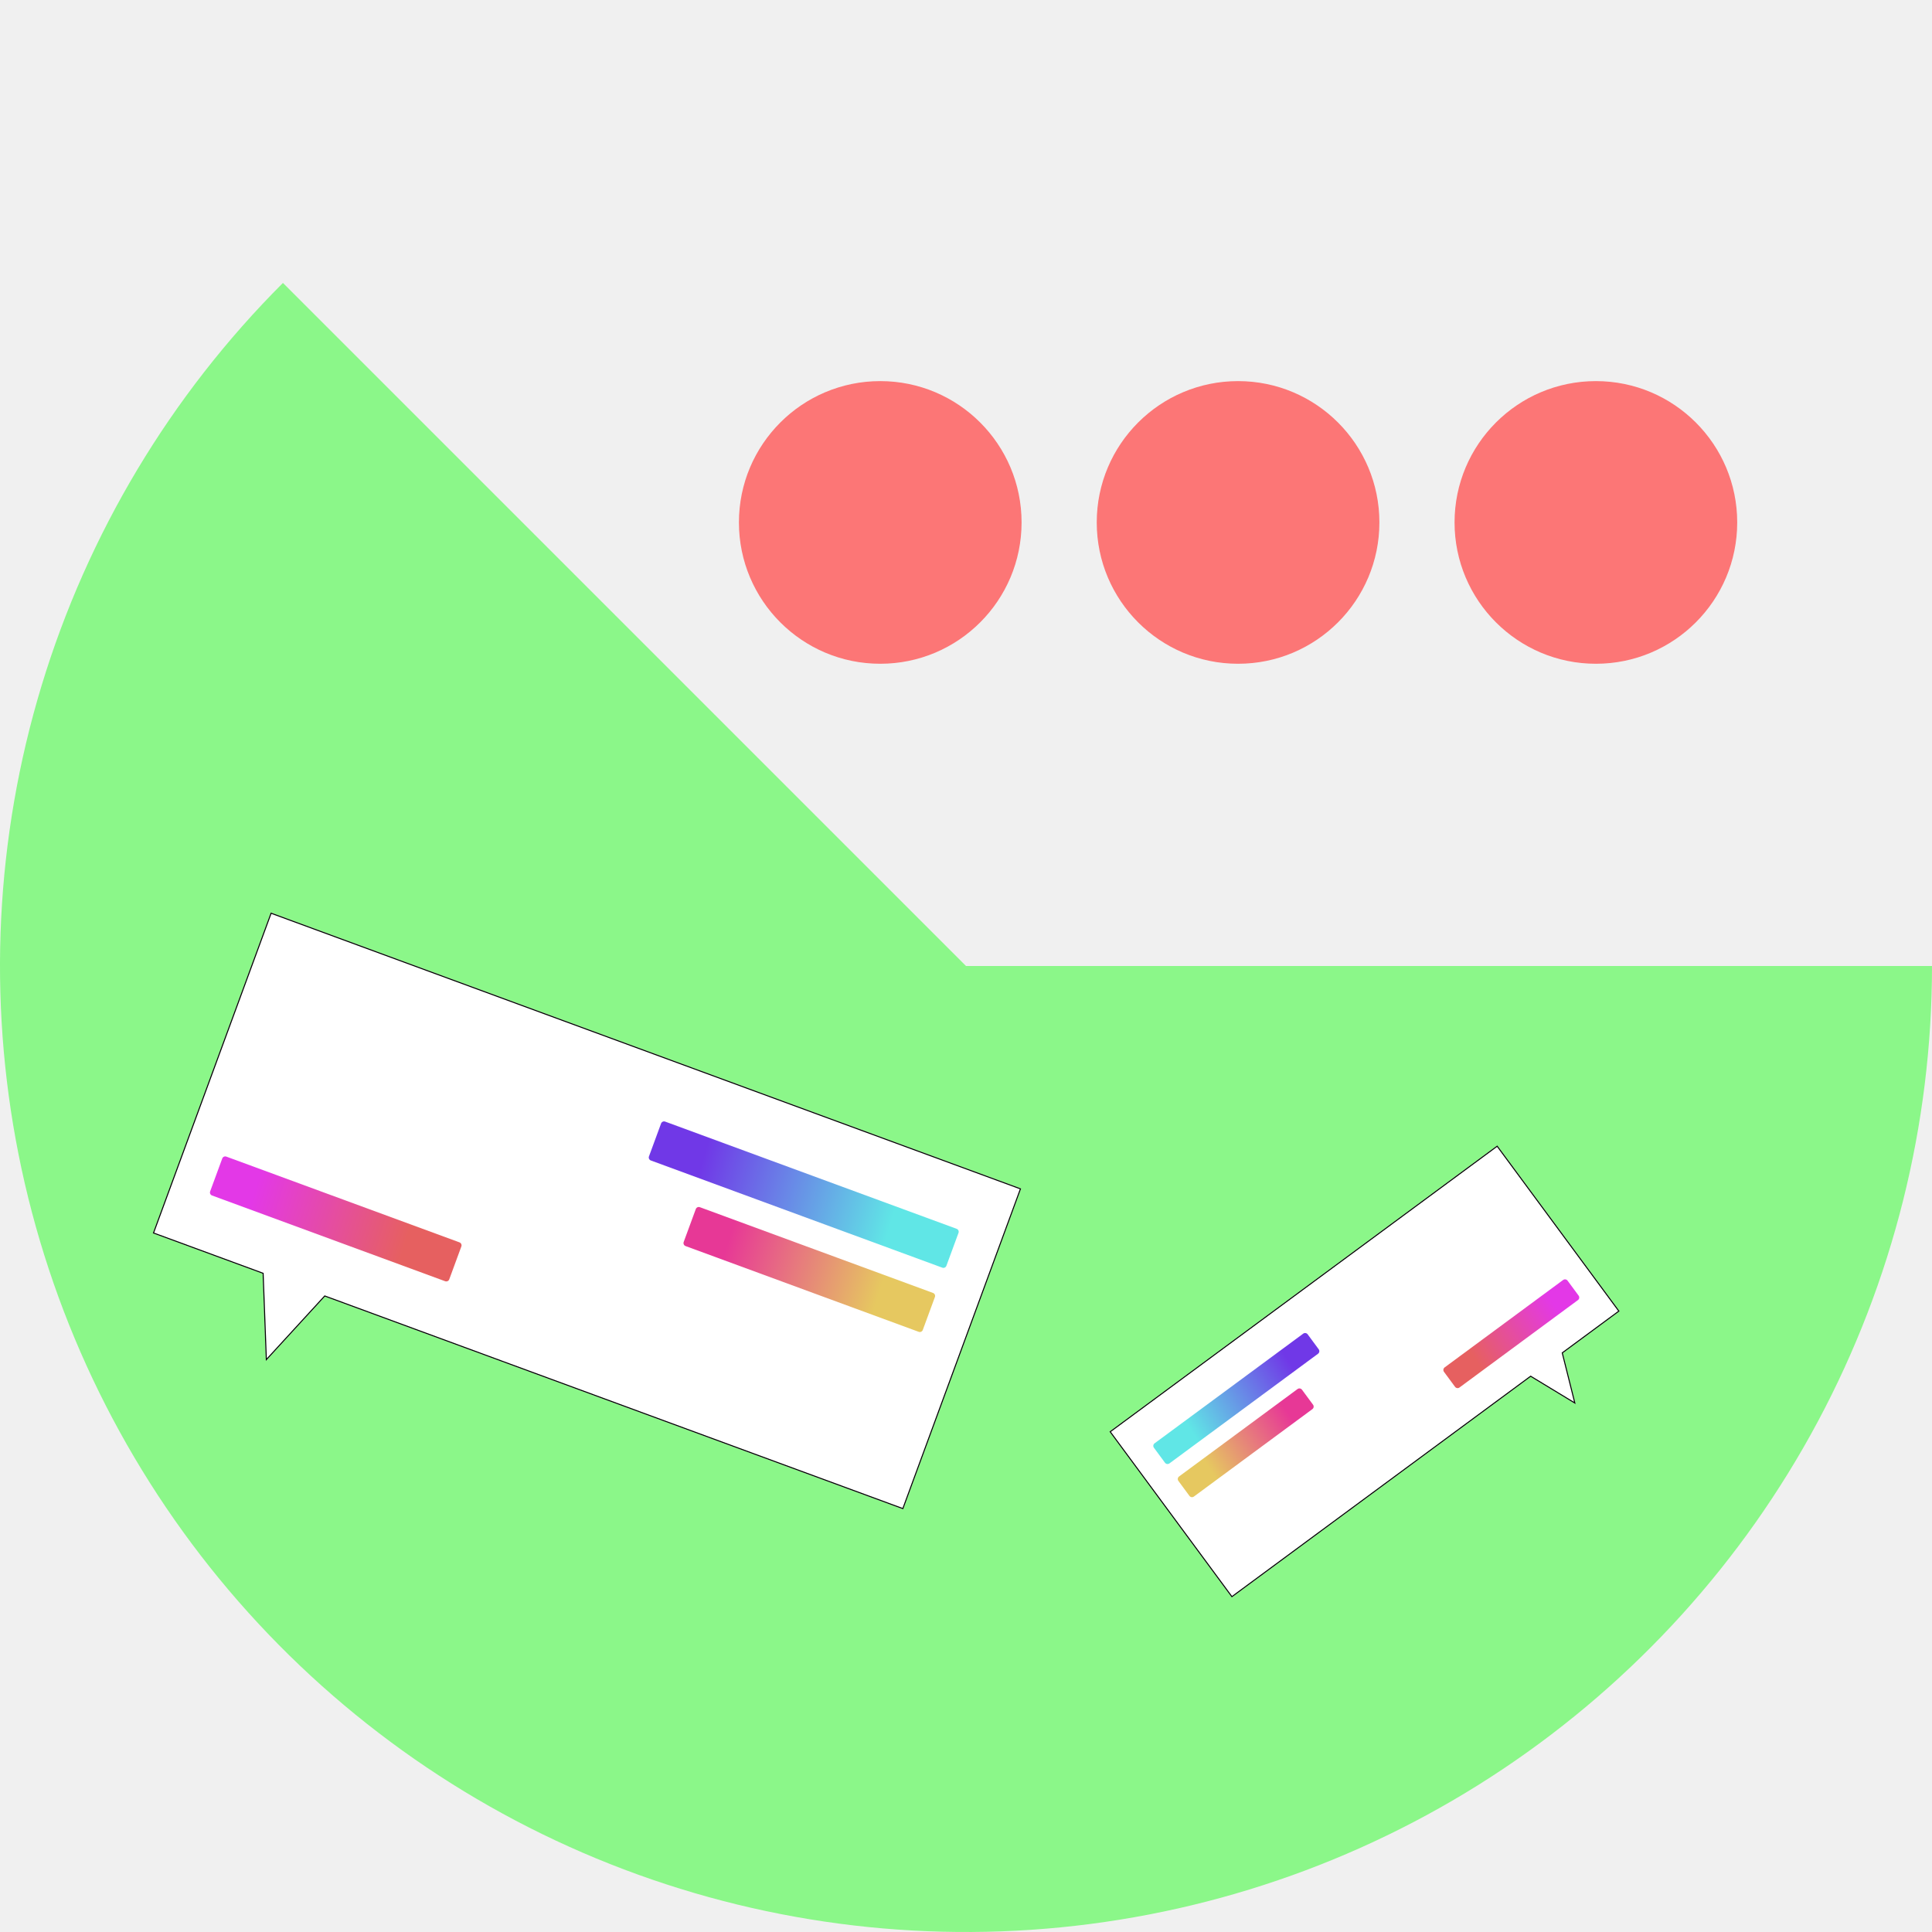
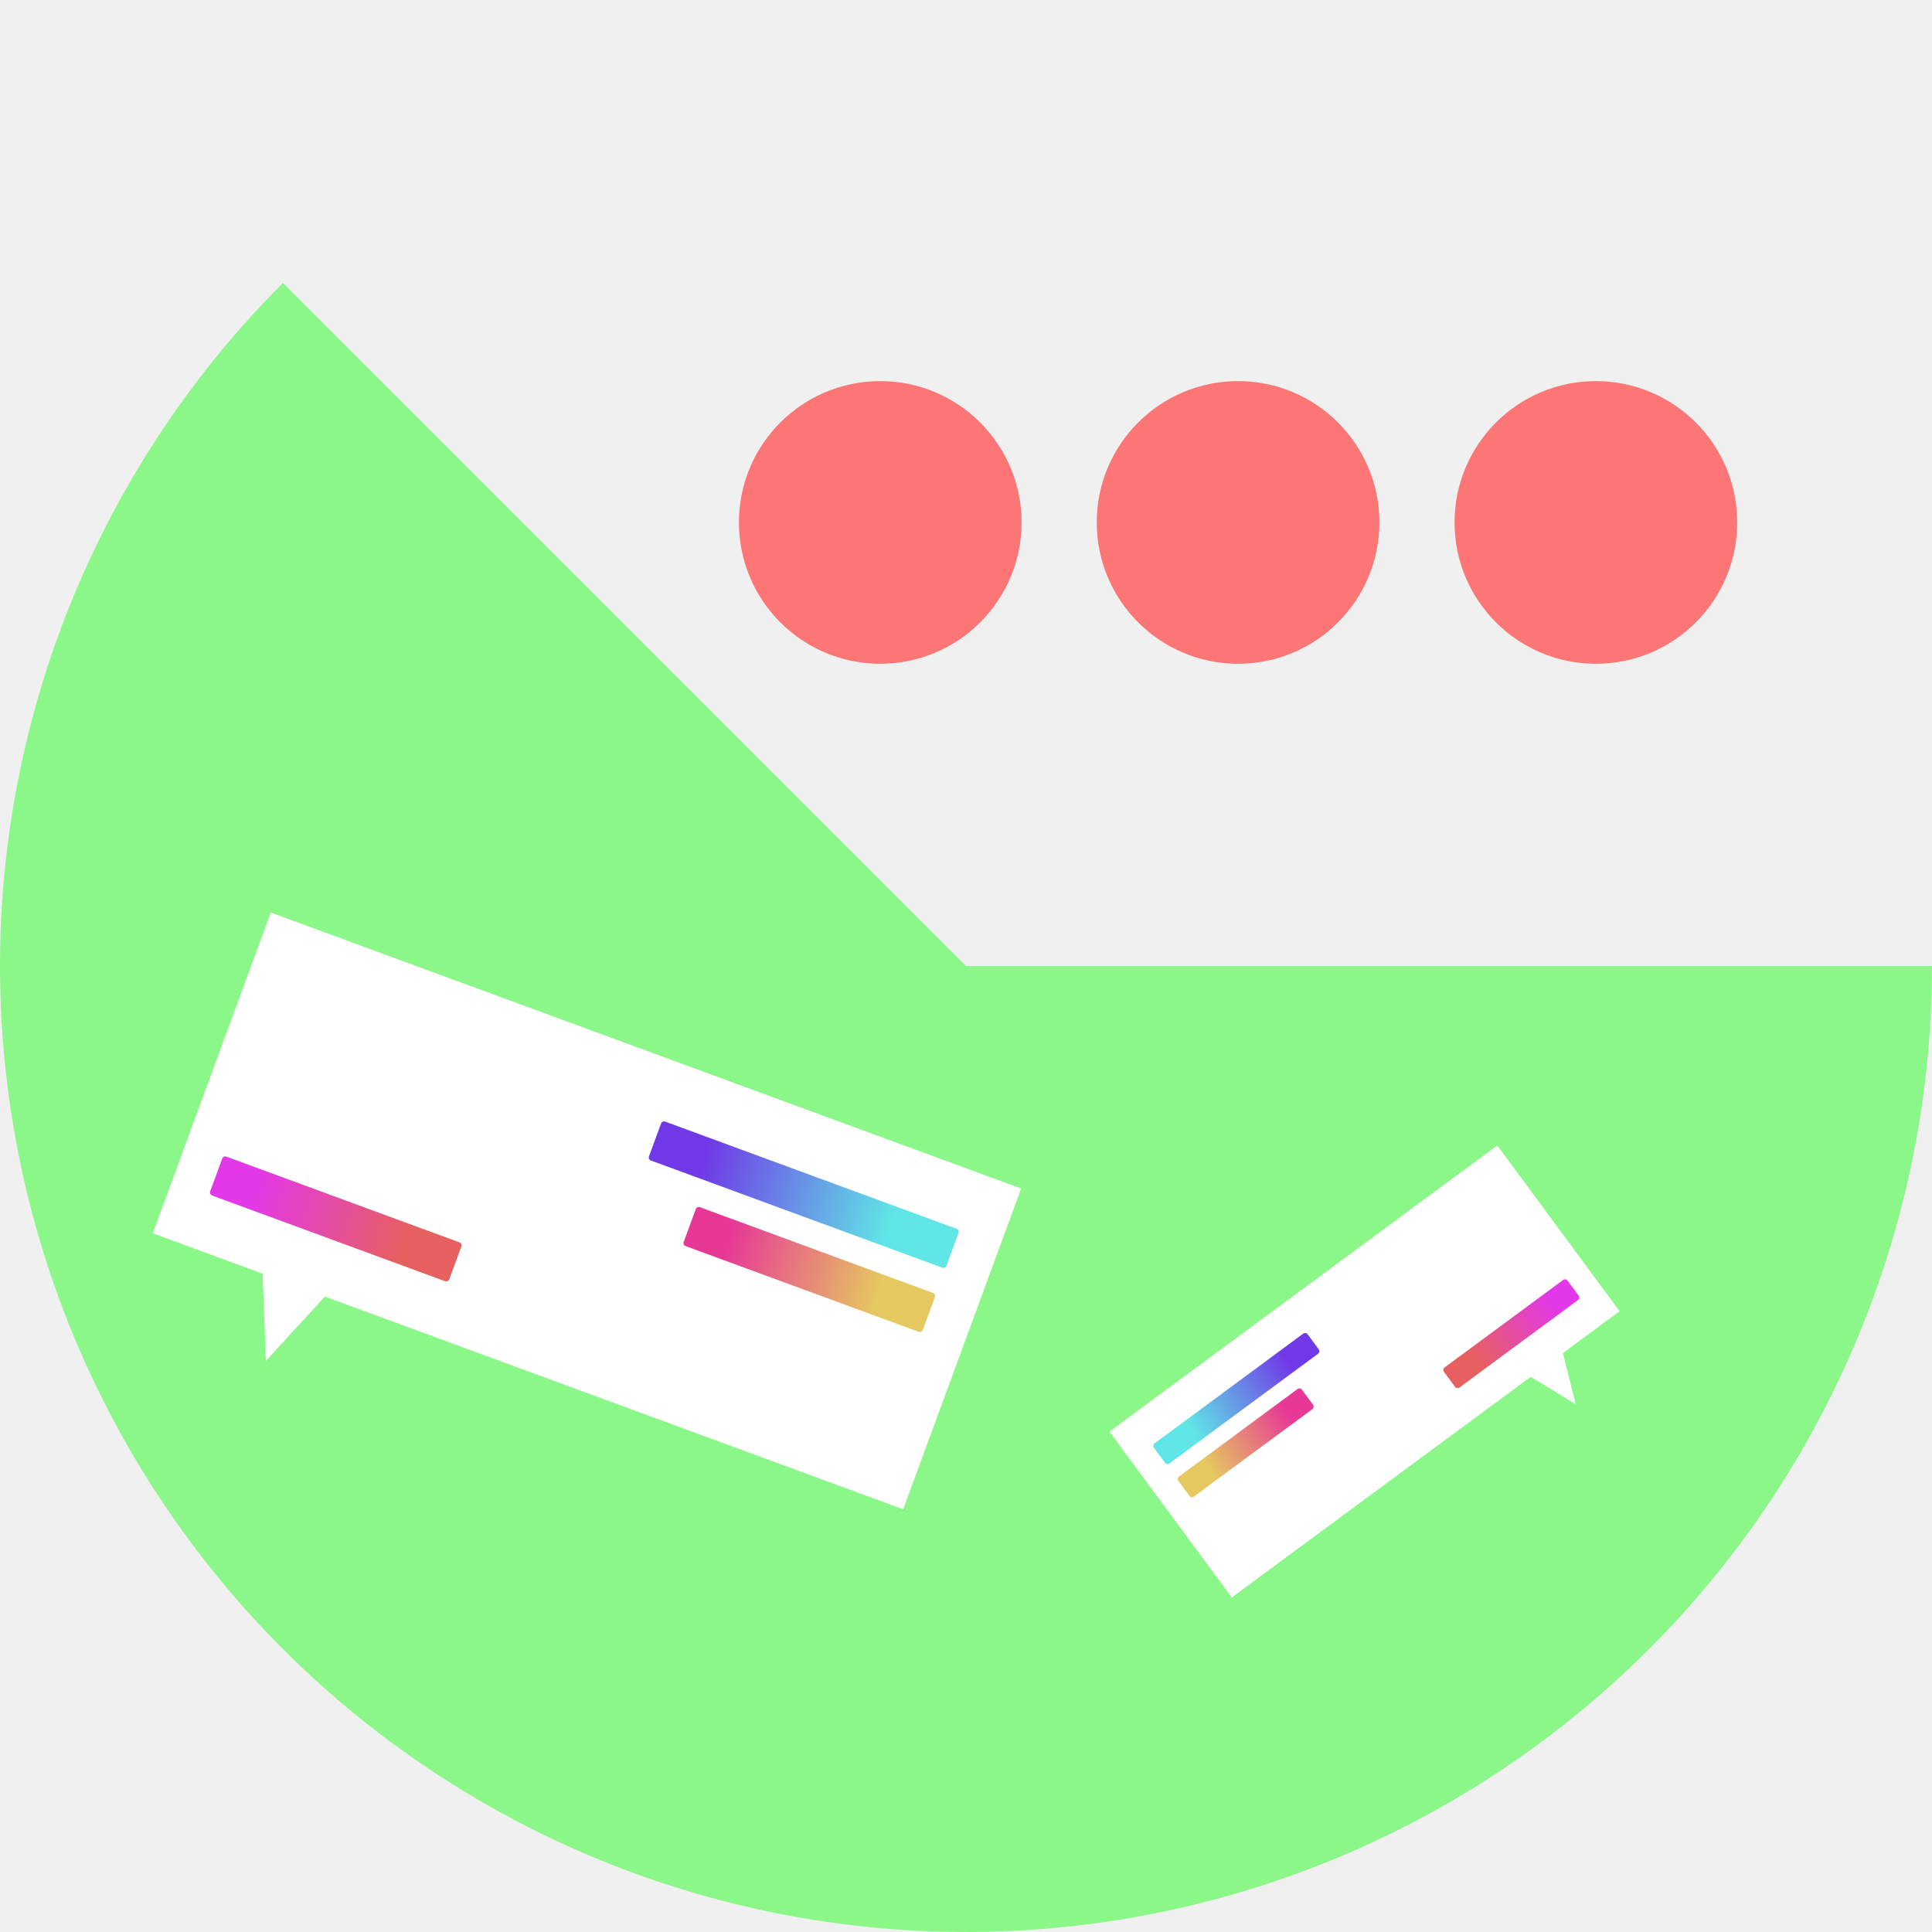
<svg xmlns="http://www.w3.org/2000/svg" width="1825" height="1825" viewBox="0 0 1825 1825" fill="none">
  <path d="M1825 912.5C1825 1062.56 1787.99 1210.31 1717.25 1342.65C1646.51 1474.99 1544.23 1587.85 1419.46 1671.22C1294.69 1754.59 1151.28 1805.9 1001.94 1820.61C852.602 1835.31 701.94 1812.97 563.301 1755.54C424.663 1698.11 302.326 1607.38 207.128 1491.38C111.93 1375.38 46.809 1237.7 17.533 1090.52C-11.742 943.342 -4.269 791.215 39.292 647.615C82.853 504.015 161.156 373.375 267.265 267.265L912.5 912.5L1825 912.5Z" fill="#8BF789" />
-   <mask id="path-2-inside-1" fill="white">
-     <path fill-rule="evenodd" clip-rule="evenodd" d="M255.783 862L964.602 1122.71L853.16 1425.7L306.895 1224.78L251.134 1285.58L248.054 1203.14L144.341 1164.99L255.783 862Z" />
-   </mask>
  <path fill-rule="evenodd" clip-rule="evenodd" d="M255.783 862L964.602 1122.71L853.16 1425.7L306.895 1224.78L251.134 1285.58L248.054 1203.14L144.341 1164.99L255.783 862Z" fill="white" />
-   <path d="M964.602 1122.71L964.947 1121.77L965.885 1122.11L965.54 1123.05L964.602 1122.71ZM255.783 862L254.844 861.655L255.189 860.716L256.128 861.061L255.783 862ZM853.16 1425.7L854.099 1426.04L853.753 1426.98L852.815 1426.64L853.16 1425.7ZM306.895 1224.78L306.158 1224.1L306.611 1223.61L307.24 1223.84L306.895 1224.78ZM251.134 1285.58L251.871 1286.25L250.225 1288.05L250.135 1285.61L251.134 1285.58ZM248.054 1203.14L248.399 1202.2L249.028 1202.43L249.053 1203.1L248.054 1203.14ZM144.341 1164.99L143.996 1165.93L143.057 1165.59L143.403 1164.65L144.341 1164.99ZM964.256 1123.64L255.438 862.939L256.128 861.061L964.947 1121.77L964.256 1123.64ZM852.222 1425.35L963.663 1122.36L965.54 1123.05L854.099 1426.04L852.222 1425.35ZM307.24 1223.84L853.505 1424.76L852.815 1426.64L306.55 1225.72L307.24 1223.84ZM250.397 1284.9L306.158 1224.1L307.632 1225.46L251.871 1286.25L250.397 1284.9ZM249.053 1203.1L252.133 1285.54L250.135 1285.61L247.055 1203.18L249.053 1203.1ZM144.686 1164.05L248.399 1202.2L247.709 1204.08L143.996 1165.93L144.686 1164.05ZM256.721 862.345L145.28 1165.34L143.403 1164.65L254.844 861.655L256.721 862.345Z" fill="black" mask="url(#path-2-inside-1)" />
  <rect width="299.358" height="39.132" rx="3" transform="matrix(-0.938531 -0.345194 -0.345194 0.938531 906.452 1161.78)" fill="url(#paint0_linear)" />
  <rect width="240.66" height="39.132" rx="3" transform="matrix(-0.938531 -0.345194 -0.345194 0.938531 884.164 1222.37)" fill="url(#paint1_linear)" />
  <rect width="240.66" height="39.132" rx="3" transform="matrix(-0.938531 -0.345194 -0.345194 0.938531 436.842 1174.59)" fill="url(#paint2_linear)" />
-   <mask id="path-7-inside-2" fill="white">
-     <path fill-rule="evenodd" clip-rule="evenodd" d="M1414.36 1082L1048 1352.35L1163.56 1508.95L1445.9 1300.6L1488.42 1326.4L1476.31 1278.16L1529.92 1238.6L1414.36 1082Z" />
-   </mask>
  <path fill-rule="evenodd" clip-rule="evenodd" d="M1414.36 1082L1048 1352.35L1163.56 1508.95L1445.9 1300.6L1488.42 1326.4L1476.31 1278.16L1529.92 1238.6L1414.36 1082Z" fill="white" />
-   <path d="M1048 1352.35L1047.41 1351.54L1046.6 1352.13L1047.2 1352.94L1048 1352.35ZM1414.36 1082L1415.16 1081.41L1414.57 1080.6L1413.76 1081.2L1414.36 1082ZM1163.56 1508.95L1162.76 1509.54L1163.35 1510.35L1164.16 1509.75L1163.56 1508.95ZM1445.9 1300.6L1446.42 1299.75L1445.85 1299.4L1445.31 1299.8L1445.9 1300.6ZM1488.42 1326.4L1487.9 1327.25L1489.98 1328.51L1489.39 1326.15L1488.42 1326.4ZM1476.31 1278.16L1475.72 1277.35L1475.18 1277.75L1475.34 1278.4L1476.31 1278.16ZM1529.92 1238.6L1530.51 1239.41L1531.32 1238.81L1530.72 1238.01L1529.92 1238.6ZM1048.59 1353.15L1414.95 1082.8L1413.76 1081.2L1047.41 1351.54L1048.59 1353.15ZM1164.37 1508.35L1048.8 1351.75L1047.2 1352.94L1162.76 1509.54L1164.37 1508.35ZM1445.31 1299.8L1162.97 1508.14L1164.16 1509.75L1446.5 1301.41L1445.31 1299.8ZM1488.94 1325.54L1446.42 1299.75L1445.38 1301.46L1487.9 1327.25L1488.94 1325.54ZM1475.34 1278.4L1487.45 1326.64L1489.39 1326.15L1477.28 1277.92L1475.34 1278.4ZM1529.32 1237.8L1475.72 1277.35L1476.91 1278.96L1530.51 1239.41L1529.32 1237.8ZM1413.55 1082.59L1529.11 1239.2L1530.72 1238.01L1415.16 1081.41L1413.55 1082.59Z" fill="black" mask="url(#path-7-inside-2)" />
  <rect x="1088.24" y="1365.16" width="180.471" height="23.591" rx="3" transform="rotate(-36.4247 1088.24 1365.16)" fill="url(#paint3_linear)" />
  <rect x="1111.35" y="1396.48" width="145.085" height="23.591" rx="3" transform="rotate(-36.4247 1111.35 1396.48)" fill="url(#paint4_linear)" />
  <rect x="1362.23" y="1293.45" width="145.084" height="23.591" rx="3" transform="rotate(-36.4247 1362.23 1293.45)" fill="url(#paint5_linear)" />
  <circle cx="831.5" cy="493.5" r="133.5" fill="#FC7676" />
  <circle cx="1169.5" cy="493.5" r="133.5" fill="#FC7676" />
  <circle cx="1507.5" cy="493.5" r="133.5" fill="#FC7676" />
  <defs>
    <linearGradient id="paint0_linear" x1="61.633" y1="39.132" x2="248.487" y2="51.85" gradientUnits="userSpaceOnUse">
      <stop stop-color="#60E6E6" />
      <stop offset="1" stop-color="#7038E7" />
    </linearGradient>
    <linearGradient id="paint1_linear" x1="49.548" y1="39.132" x2="200.009" y2="47.365" gradientUnits="userSpaceOnUse">
      <stop stop-color="#E6C860" />
      <stop offset="1" stop-color="#E73896" />
    </linearGradient>
    <linearGradient id="paint2_linear" x1="49.548" y1="39.132" x2="200.009" y2="47.365" gradientUnits="userSpaceOnUse">
      <stop stop-color="#E66060" />
      <stop offset="1" stop-color="#E338E7" />
    </linearGradient>
    <linearGradient id="paint3_linear" x1="1125.4" y1="1388.75" x2="1238.04" y2="1396.42" gradientUnits="userSpaceOnUse">
      <stop stop-color="#60E6E6" />
      <stop offset="1" stop-color="#7038E7" />
    </linearGradient>
    <linearGradient id="paint4_linear" x1="1141.22" y1="1420.07" x2="1231.93" y2="1425.04" gradientUnits="userSpaceOnUse">
      <stop stop-color="#E6C860" />
      <stop offset="1" stop-color="#E73896" />
    </linearGradient>
    <linearGradient id="paint5_linear" x1="1392.1" y1="1317.04" x2="1482.81" y2="1322" gradientUnits="userSpaceOnUse">
      <stop stop-color="#E66060" />
      <stop offset="1" stop-color="#E338E7" />
    </linearGradient>
  </defs>
</svg>
